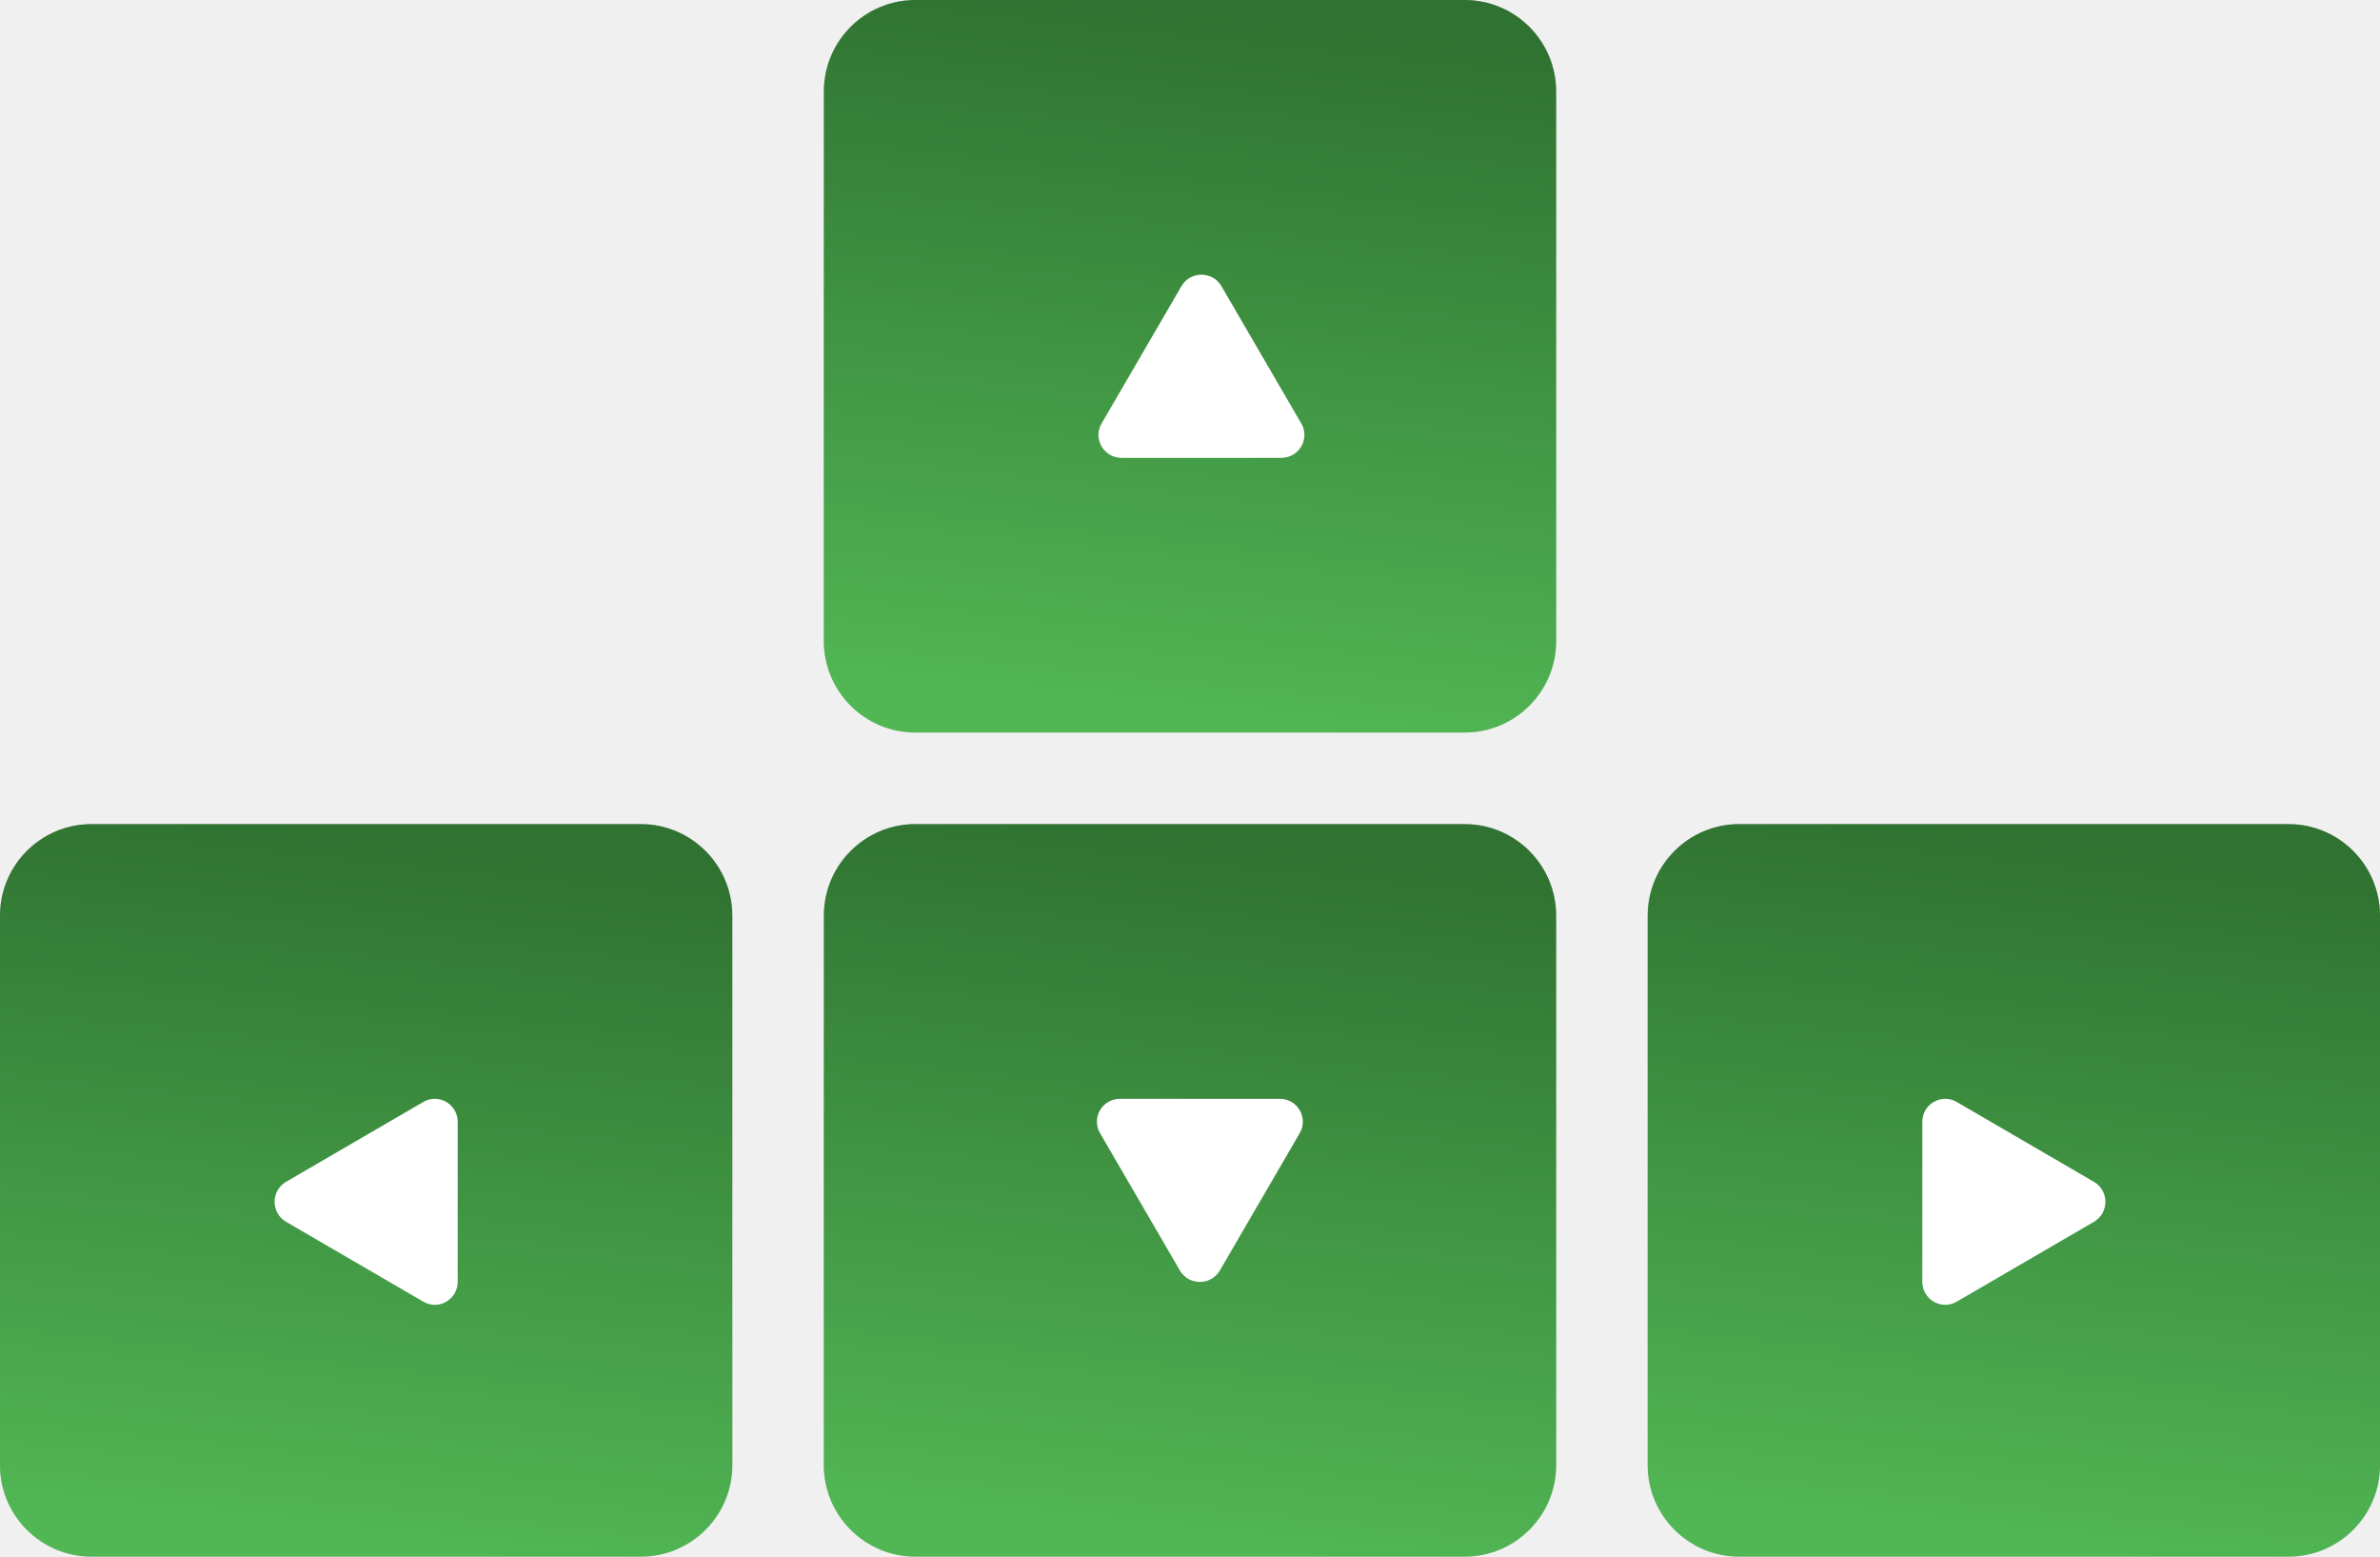
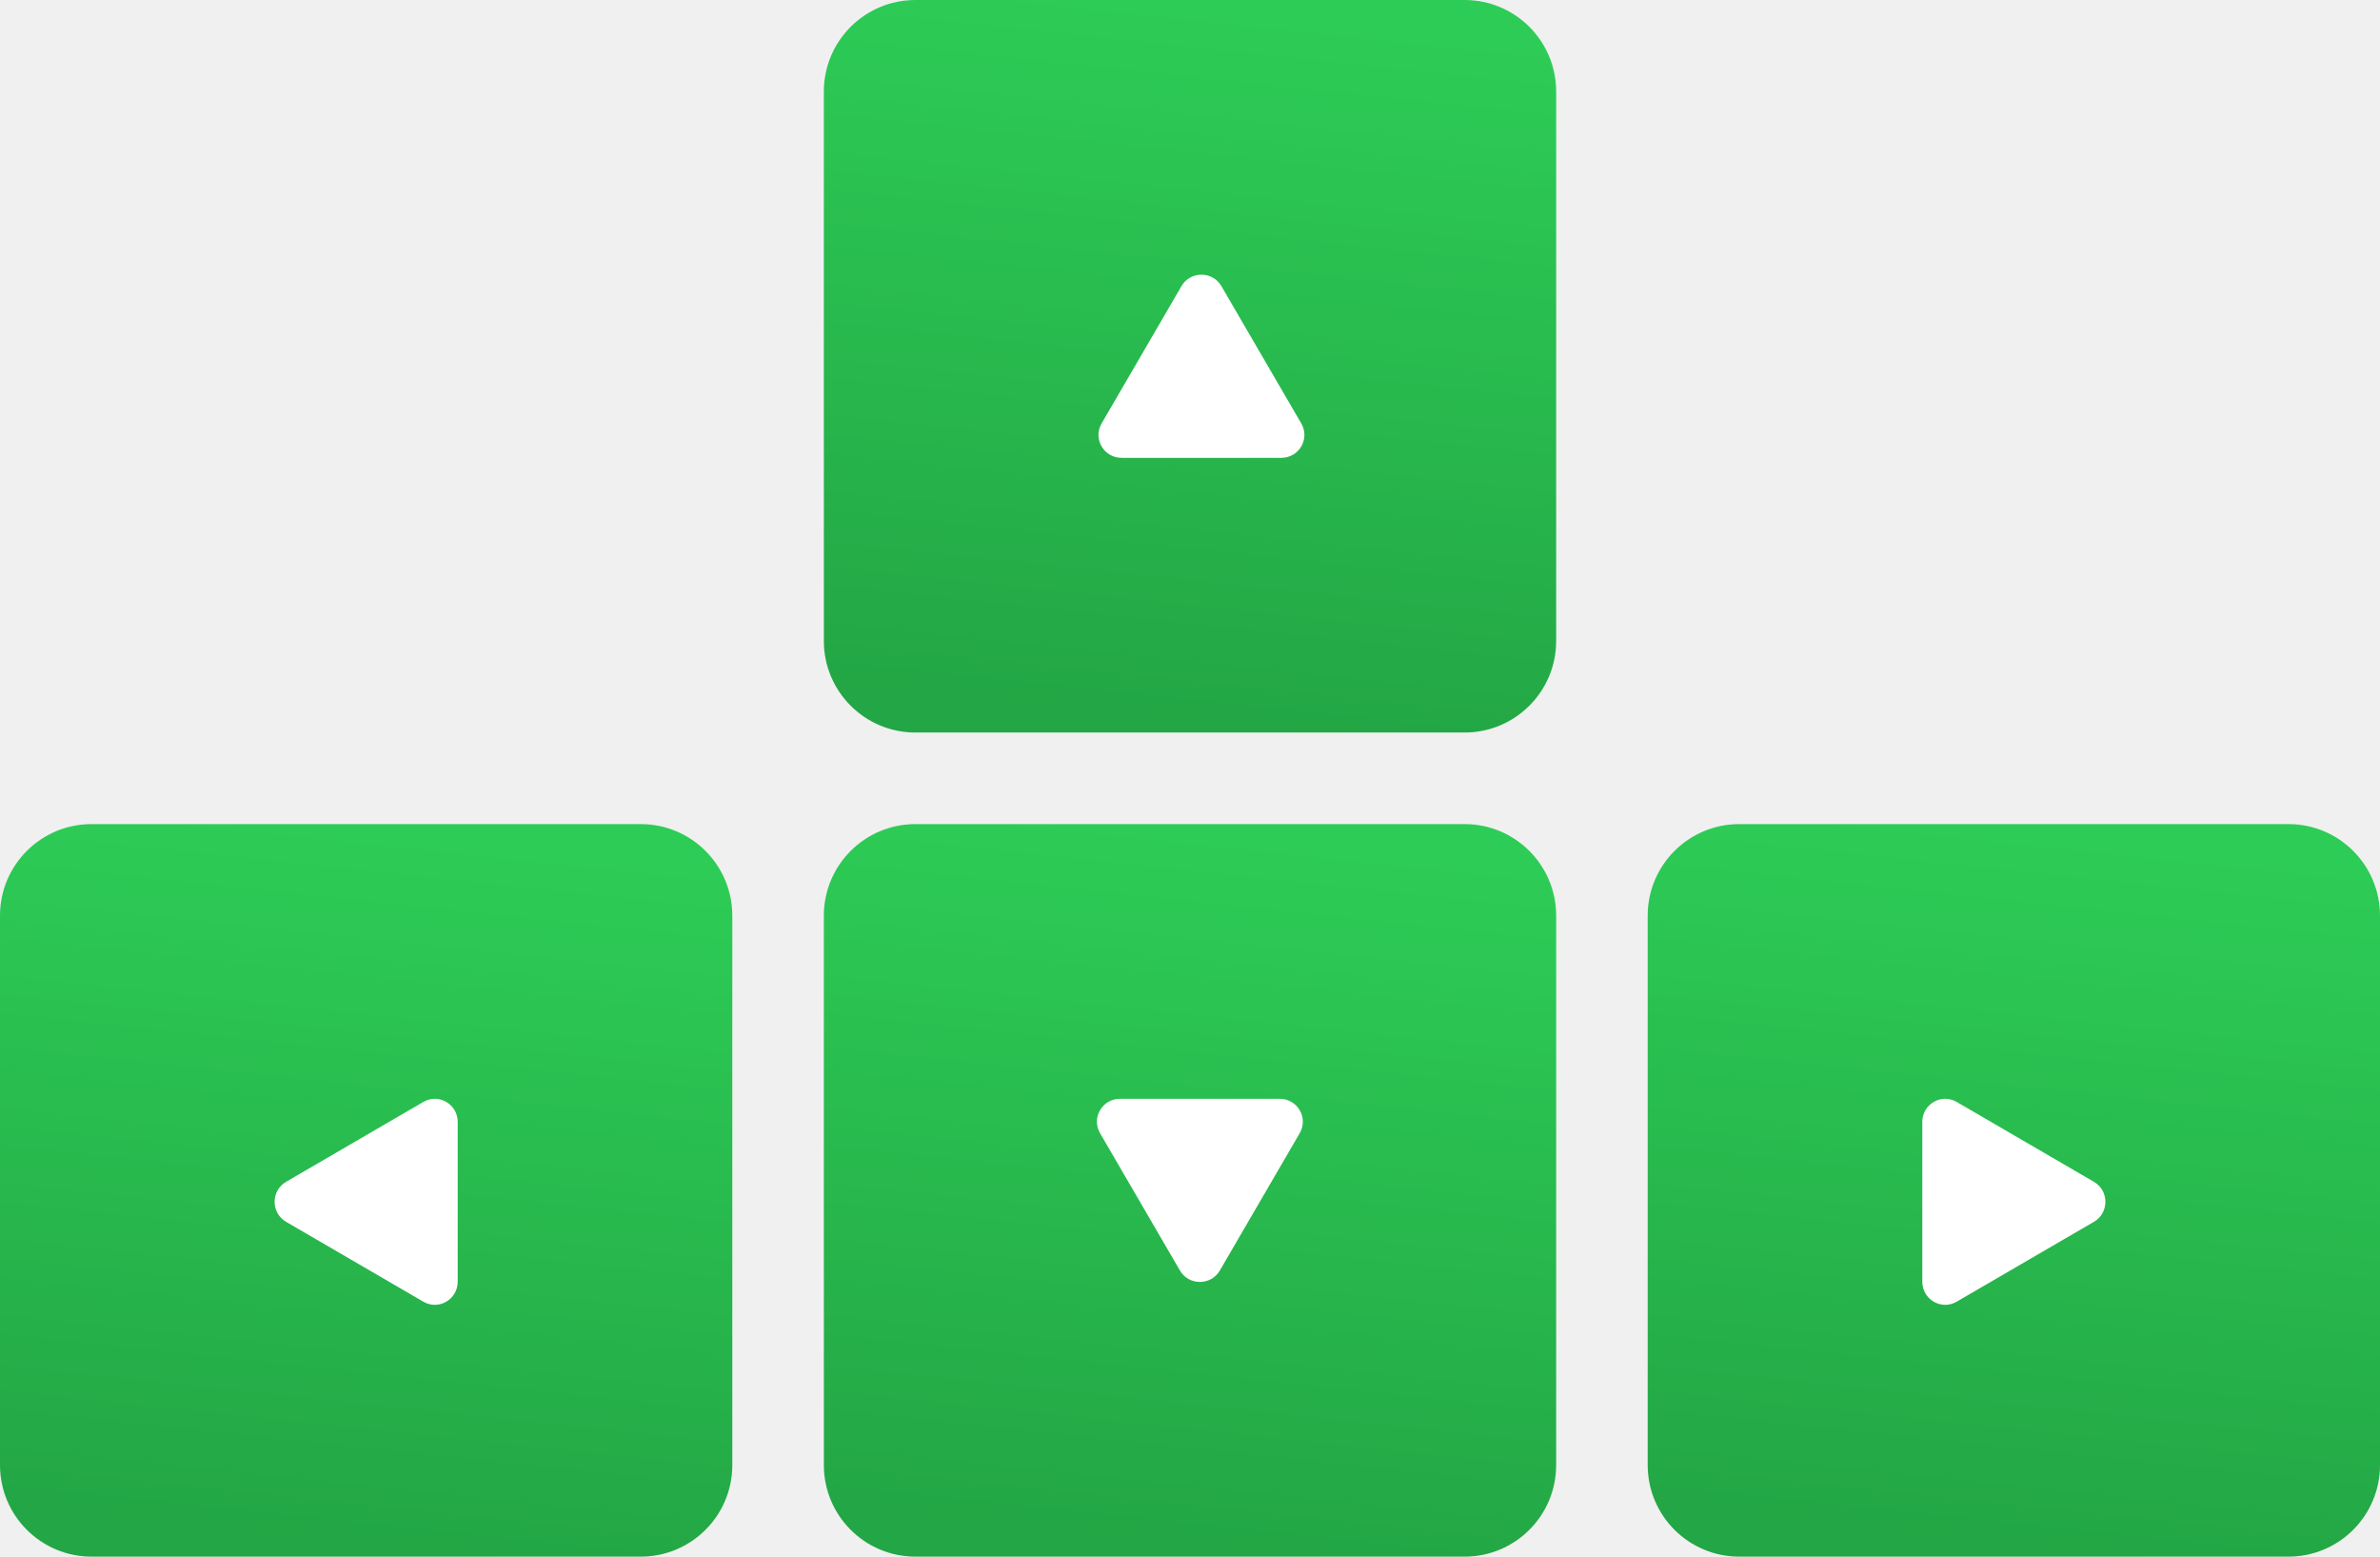
<svg xmlns="http://www.w3.org/2000/svg" width="104" height="68" viewBox="0 0 104 68" fill="none">
-   <rect x="36" y="36" width="32" height="32" rx="4" fill="#C4C4C4" />
  <rect x="36" y="36" width="32" height="32" rx="4" fill="url(#paint0_linear)" />
  <path d="M53.304 55.5C52.916 56.167 51.946 56.167 51.559 55.5L48.068 49.5C47.68 48.833 48.165 48 48.94 48L55.922 48C56.698 48 57.182 48.833 56.795 49.5L53.304 55.5Z" fill="white" />
-   <rect x="72" y="36" width="32" height="32" rx="4" fill="#C4C4C4" />
  <rect x="72" y="36" width="32" height="32" rx="4" fill="url(#paint1_linear)" />
  <path d="M91.5 51.627C92.167 52.015 92.167 52.985 91.5 53.373L85.5 56.864C84.833 57.251 84 56.767 84 55.991L84 49.009C84 48.233 84.833 47.749 85.5 48.136L91.5 51.627Z" fill="white" />
-   <rect y="36" width="32" height="32" rx="4" fill="#C4C4C4" />
  <rect y="36" width="32" height="32" rx="4" fill="url(#paint2_linear)" />
  <path d="M12.5 53.373C11.833 52.985 11.833 52.015 12.5 51.627L18.5 48.136C19.167 47.749 20 48.233 20 49.009L20 55.991C20 56.767 19.167 57.251 18.5 56.864L12.5 53.373Z" fill="white" />
-   <rect x="36" width="32" height="32" rx="4" fill="#C4C4C4" />
  <rect x="36" width="32" height="32" rx="4" fill="url(#paint3_linear)" />
  <path d="M51.627 12.5C52.015 11.833 52.985 11.833 53.373 12.5L56.864 18.5C57.251 19.167 56.767 20 55.991 20H49.009C48.233 20 47.749 19.167 48.136 18.5L51.627 12.5Z" fill="white" />
  <defs>
    <linearGradient id="paint0_linear" x1="59.41" y1="37.255" x2="56.124" y2="68.211" gradientUnits="userSpaceOnUse">
-       <stop stop-color="#2F7231" />
-       <stop offset="1" stop-color="#51B754" />
+       <stop stop-color="#2DCC56" />
+       <stop offset="1" stop-color="#23A645" />
    </linearGradient>
    <linearGradient id="paint1_linear" x1="95.41" y1="37.255" x2="92.124" y2="68.211" gradientUnits="userSpaceOnUse">
-       <stop stop-color="#2F7231" />
-       <stop offset="1" stop-color="#51B754" />
+       <stop stop-color="#2DCC56" />
+       <stop offset="1" stop-color="#23A645" />
    </linearGradient>
    <linearGradient id="paint2_linear" x1="23.41" y1="37.255" x2="20.124" y2="68.211" gradientUnits="userSpaceOnUse">
-       <stop stop-color="#2F7231" />
-       <stop offset="1" stop-color="#51B754" />
+       <stop stop-color="#2DCC56" />
+       <stop offset="1" stop-color="#23A645" />
    </linearGradient>
    <linearGradient id="paint3_linear" x1="59.41" y1="1.255" x2="56.124" y2="32.211" gradientUnits="userSpaceOnUse">
-       <stop stop-color="#2F7231" />
-       <stop offset="1" stop-color="#51B754" />
+       <stop stop-color="#2DCC56" />
+       <stop offset="1" stop-color="#23A645" />
    </linearGradient>
  </defs>
</svg>
